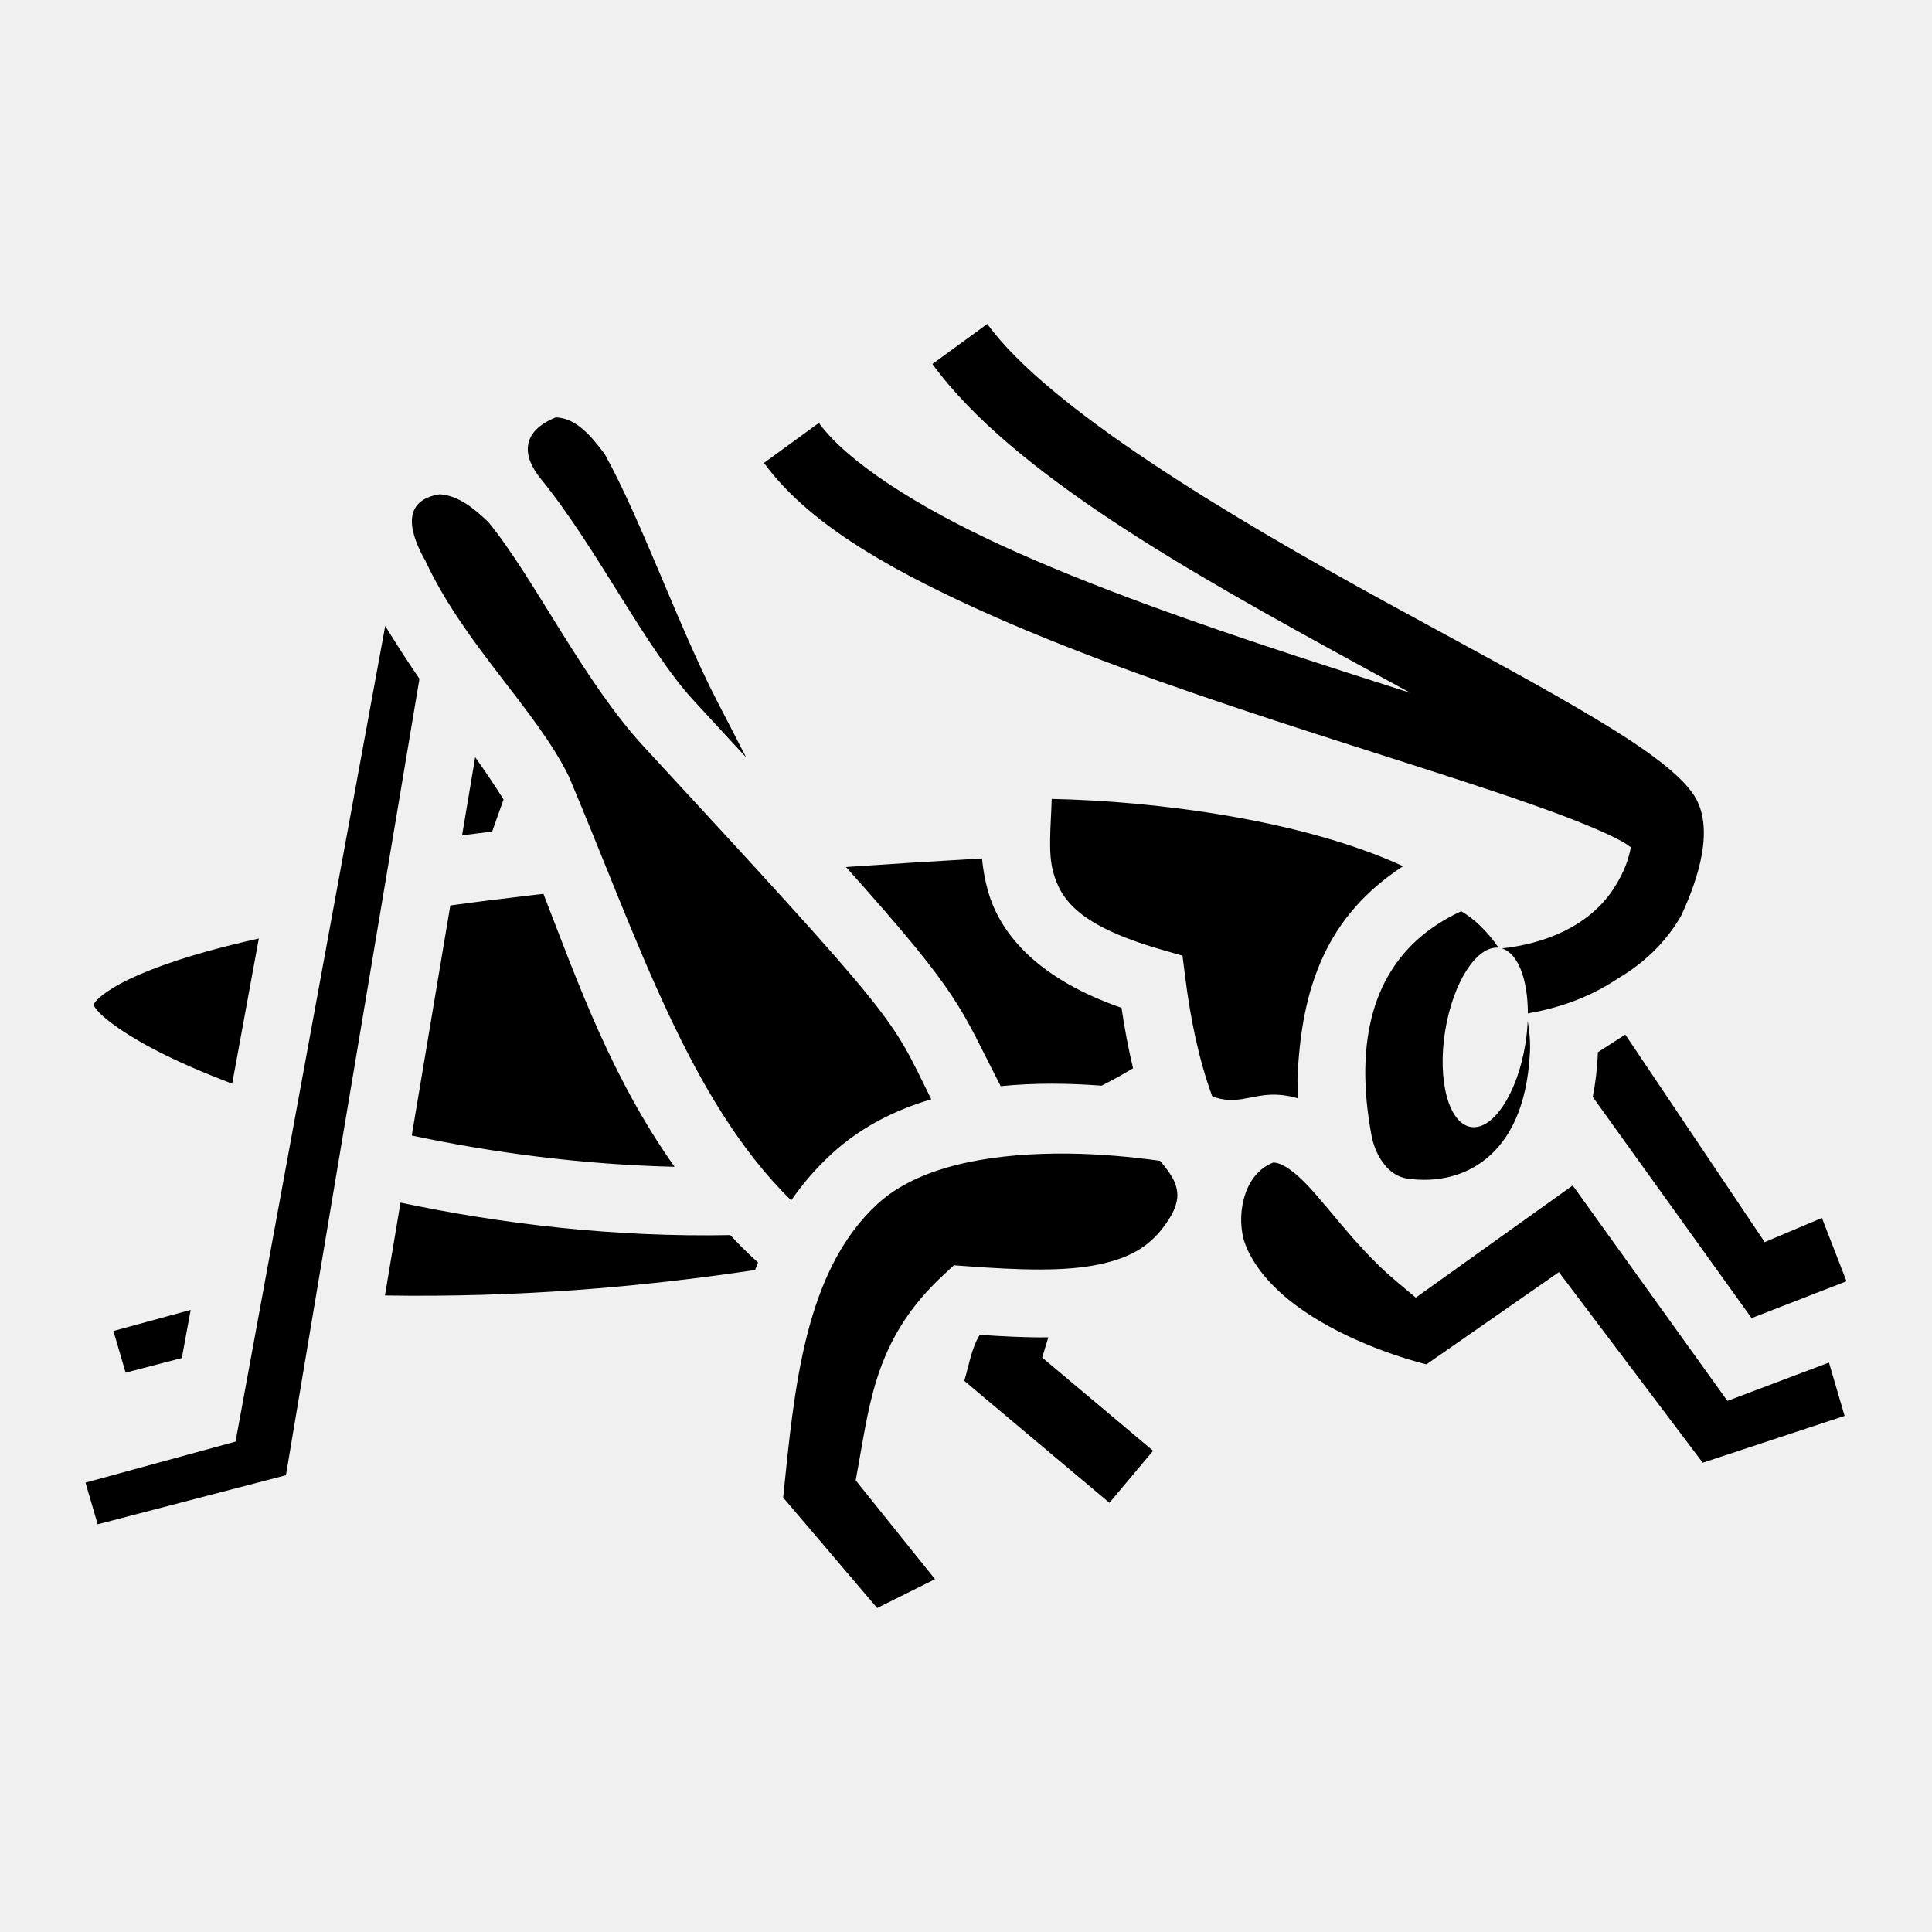
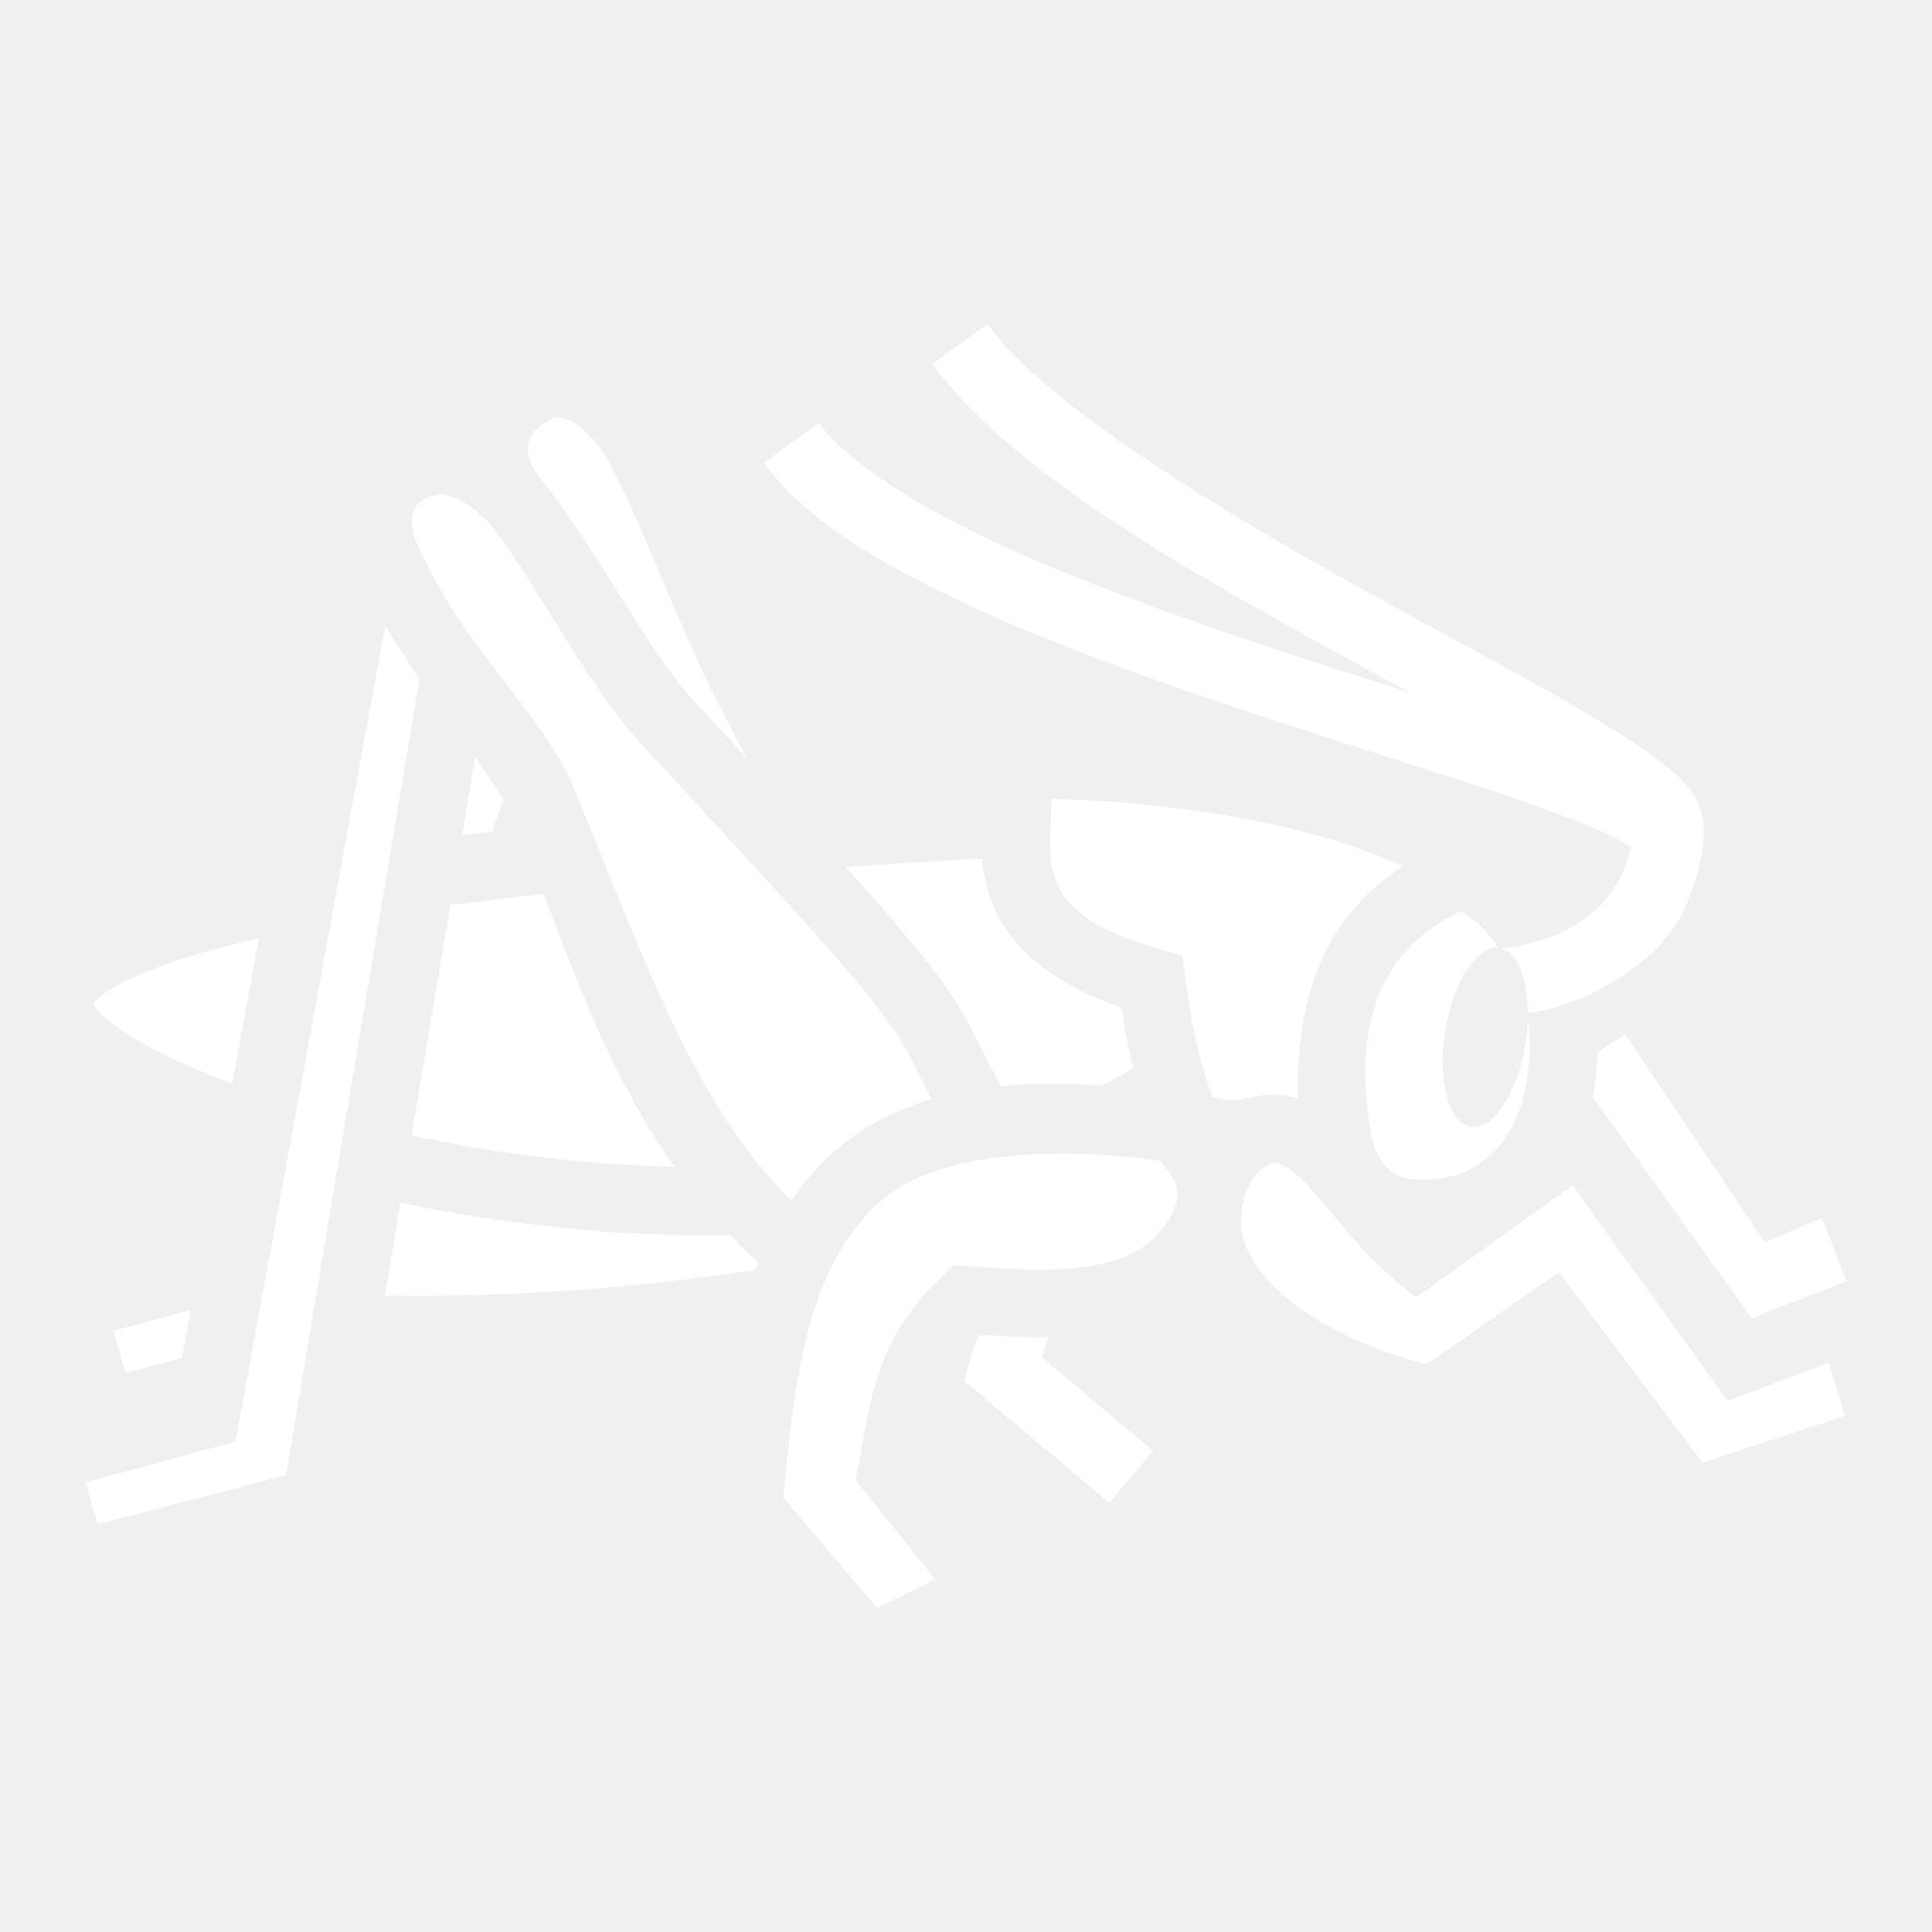
<svg xmlns="http://www.w3.org/2000/svg" width="800px" height="800px" viewBox="0 0 512 512">
-   <path fill="#000000" d="M261.635 85.86L247.09 96.466c21.23 29.114 69.244 55.739 112.074 79.193 4.964 2.718 9.83 5.363 14.594 7.955-9.767-3.123-19.881-6.35-30.317-9.775-26.672-8.755-54.46-18.512-77.57-29.09-23.109-10.578-41.403-22.446-48.861-32.674l-14.543 10.606c11.293 15.487 31.657 27.33 55.912 38.433 24.255 11.103 52.538 20.995 79.45 29.828 26.91 8.833 52.481 16.61 70.808 23.192 9.163 3.29 16.56 6.339 20.978 8.732 1.43.775 1.879 1.178 2.569 1.68-.44 2.39-1.41 6.243-4.782 11.303-6.575 9.761-18.197 14.277-29.384 15.49 4.176 1.229 6.886 8.01 6.88 17.219 9.784-1.672 17.722-5.09 24.008-9.342 7.844-4.62 13.311-10.662 16.674-16.664 4.461-9.639 9.002-23.26 3.248-31.955-1.703-2.47-3.74-4.467-6.115-6.506-4.751-4.078-10.966-8.21-18.477-12.776-15.022-9.133-35.145-19.788-56.427-31.443-42.565-23.31-89.902-51.696-106.174-74.012zm-114.397 24.762c-9.4 3.874-8.762 10.376-3.888 16.318 14.772 18.104 27.812 44.994 40.523 58.752a9926.19 9926.19 0 0 1 13.887 15.059c-2.567-4.963-4.868-9.385-7.864-15.219-10.224-19.909-19.95-47.74-29.648-65.207-3.197-4.244-7.41-9.635-13.01-9.703zm-30.687 20.363c-11.185 1.776-7.269 11.57-3.813 17.637 10.272 22.183 29.461 39.584 38.063 57.246 18.24 43.23 31.939 85.906 58.873 112.25a73.164 73.164 0 0 1 10.844-12.451c7.632-6.975 16.662-11.506 26.277-14.346-11.05-22.287-7.461-19.075-76.143-93.414-16.09-17.416-28.97-44.54-41.248-59.586-3.769-3.53-7.776-6.975-12.853-7.336zm-14.463 34.899L62.422 382.042l-39.764 10.867 3.229 11.045 49.888-13.002 35.383-211.057a350.858 350.858 0 0 1-9.07-14.011zm23.84 34.777l-3.473 20.711c2.635-.34 5.295-.672 7.97-1l3.016-8.492c-2.395-3.862-4.895-7.525-7.513-11.219zm152.787 11.065c-.23 7.585-1.024 14.207.398 19.38 2.012 7.321 6.792 14.234 28.57 20.516l5.694 1.643.742 5.877c1.323 10.48 3.45 21.298 7.139 31.388 6.038 2.343 9.859-.249 15.707-.43 2.519-.059 4.882.323 7.096 1.006-.11-1.585-.192-3.19-.227-4.816.92-25.278 8.112-43.763 27.992-56.736-26.79-12.354-65.704-17.266-93.111-17.828zm-18.477 15.777c-11.795.668-23.882 1.43-36.047 2.273 30.931 34.513 30.044 36.855 41.002 58.06 4.566-.45 9.15-.654 13.68-.648 4.433.006 8.808.205 13.066.522a126.809 126.809 0 0 0 8.332-4.608c-1.298-5.421-2.283-10.807-3.058-16.019-21.288-7.389-32.065-18.864-35.457-31.205-.789-2.87-1.252-5.67-1.518-8.375zm-116.218 9.389c-.565.063-1.146.12-1.71.185a1097.7 1097.7 0 0 0-22.97 2.877l-10.219 60.965c21.487 4.577 45.342 7.712 69.647 8.295-16.523-23.339-25.31-47.885-34.748-72.322zm243.205 4.591c-9.683 4.55-15.505 10.473-19.33 17.112-4.66 8.084-6.27 17.674-6.065 27.31.115 5.376.81 10.7 1.754 15.637 1.282 5.49 4.624 10.074 9.328 10.789 7.816 1.117 15.351-.584 21.184-5.463 5.832-4.88 10.597-13.285 11.35-27.947.136-2.67-.092-5.496-.589-8.352a52.415 52.415 0 0 1-.61 6.059c-2.11 13.112-8.581 22.975-14.454 22.03-5.872-.947-8.923-12.34-6.814-25.45 2.068-12.839 8.332-22.61 14.14-22.057-3.176-4.713-6.832-7.906-9.894-9.668zM68.59 248.712c-5.001 1.124-9.696 2.29-14.014 3.498-10.94 3.062-19.547 6.474-24.629 9.594-4.341 2.665-5.022 4.082-5.185 4.57.286.44.921 1.484 2.47 2.87 2.789 2.492 7.585 5.705 13.858 8.978 5.673 2.96 12.603 5.996 20.441 8.959l7.059-38.47zm362.127 25.453l-7.27 4.687c-.01.33-.01.66-.027.99a76.86 76.86 0 0 1-1.324 10.856l42.093 58.615 25.153-9.761-6.514-16.782-15.16 6.41-36.951-55.015zM282.99 305.712a154.67 154.67 0 0 0-3.642.004c-18.142.23-36.153 3.612-46.69 13.24-19.557 17.87-22.155 49.233-25.113 77.91l24.922 29.274 15.322-7.645-21.021-26.187.724-4.034c3.167-17.61 4.964-34.087 22.432-50.298l2.869-2.664 3.906.285c13.501.981 25.494 1.403 34.512-.506 8.927-1.89 14.718-5.24 19.404-13.361 1.65-3.378 1.663-5.31.98-7.598-.542-1.822-2.077-4.087-4.187-6.504-7.586-1.06-15.935-1.825-24.418-1.916zm54.399 2.385c-8.286 3.23-9.852 14.926-7.436 21.496 1.977 5.303 6.073 10.403 11.713 14.967 10.212 8.263 25.065 14.122 36.346 17.011l35.115-24.441 38.117 50.508 37.594-12.412-4.143-14.13-26.914 10.155-40.996-57.092-41.586 29.73-5.344-4.486c-11.343-9.523-19.438-22.073-25.904-27.765-3.233-2.846-5.26-3.572-6.562-3.541zm-231.25 10.605l-4.125 24.608c34.766.566 67.115-2.114 98.091-6.745a99.96 99.96 0 0 1 .782-1.986 100.748 100.748 0 0 1-4.526-4.303 173.342 173.342 0 0 1-2.836-2.968c-30.55.615-60.648-2.936-87.386-8.606zm-55.612 28.436L30.06 352.73l3.23 11.045 14.898-3.882 2.34-12.756zm209.116 6.607c-2.152 3.434-2.897 8.202-4.096 12.193l38.459 32.315 11.578-13.781-29.389-24.696 1.612-5.363c-5.934.075-12.007-.253-18.164-.668z" />
+   <path fill="#FFFFFF" d="M261.635 85.86L247.09 96.466c21.23 29.114 69.244 55.739 112.074 79.193 4.964 2.718 9.83 5.363 14.594 7.955-9.767-3.123-19.881-6.35-30.317-9.775-26.672-8.755-54.46-18.512-77.57-29.09-23.109-10.578-41.403-22.446-48.861-32.674l-14.543 10.606c11.293 15.487 31.657 27.33 55.912 38.433 24.255 11.103 52.538 20.995 79.45 29.828 26.91 8.833 52.481 16.61 70.808 23.192 9.163 3.29 16.56 6.339 20.978 8.732 1.43.775 1.879 1.178 2.569 1.68-.44 2.39-1.41 6.243-4.782 11.303-6.575 9.761-18.197 14.277-29.384 15.49 4.176 1.229 6.886 8.01 6.88 17.219 9.784-1.672 17.722-5.09 24.008-9.342 7.844-4.62 13.311-10.662 16.674-16.664 4.461-9.639 9.002-23.26 3.248-31.955-1.703-2.47-3.74-4.467-6.115-6.506-4.751-4.078-10.966-8.21-18.477-12.776-15.022-9.133-35.145-19.788-56.427-31.443-42.565-23.31-89.902-51.696-106.174-74.012zm-114.397 24.762c-9.4 3.874-8.762 10.376-3.888 16.318 14.772 18.104 27.812 44.994 40.523 58.752a9926.19 9926.19 0 0 1 13.887 15.059c-2.567-4.963-4.868-9.385-7.864-15.219-10.224-19.909-19.95-47.74-29.648-65.207-3.197-4.244-7.41-9.635-13.01-9.703zm-30.687 20.363c-11.185 1.776-7.269 11.57-3.813 17.637 10.272 22.183 29.461 39.584 38.063 57.246 18.24 43.23 31.939 85.906 58.873 112.25a73.164 73.164 0 0 1 10.844-12.451c7.632-6.975 16.662-11.506 26.277-14.346-11.05-22.287-7.461-19.075-76.143-93.414-16.09-17.416-28.97-44.54-41.248-59.586-3.769-3.53-7.776-6.975-12.853-7.336zm-14.463 34.899L62.422 382.042l-39.764 10.867 3.229 11.045 49.888-13.002 35.383-211.057a350.858 350.858 0 0 1-9.07-14.011zm23.84 34.777l-3.473 20.711c2.635-.34 5.295-.672 7.97-1l3.016-8.492c-2.395-3.862-4.895-7.525-7.513-11.219zm152.787 11.065c-.23 7.585-1.024 14.207.398 19.38 2.012 7.321 6.792 14.234 28.57 20.516l5.694 1.643.742 5.877c1.323 10.48 3.45 21.298 7.139 31.388 6.038 2.343 9.859-.249 15.707-.43 2.519-.059 4.882.323 7.096 1.006-.11-1.585-.192-3.19-.227-4.816.92-25.278 8.112-43.763 27.992-56.736-26.79-12.354-65.704-17.266-93.111-17.828zm-18.477 15.777c-11.795.668-23.882 1.43-36.047 2.273 30.931 34.513 30.044 36.855 41.002 58.06 4.566-.45 9.15-.654 13.68-.648 4.433.006 8.808.205 13.066.522a126.809 126.809 0 0 0 8.332-4.608c-1.298-5.421-2.283-10.807-3.058-16.019-21.288-7.389-32.065-18.864-35.457-31.205-.789-2.87-1.252-5.67-1.518-8.375zm-116.218 9.389c-.565.063-1.146.12-1.71.185a1097.7 1097.7 0 0 0-22.97 2.877l-10.219 60.965c21.487 4.577 45.342 7.712 69.647 8.295-16.523-23.339-25.31-47.885-34.748-72.322zm243.205 4.591c-9.683 4.55-15.505 10.473-19.33 17.112-4.66 8.084-6.27 17.674-6.065 27.31.115 5.376.81 10.7 1.754 15.637 1.282 5.49 4.624 10.074 9.328 10.789 7.816 1.117 15.351-.584 21.184-5.463 5.832-4.88 10.597-13.285 11.35-27.947.136-2.67-.092-5.496-.589-8.352a52.415 52.415 0 0 1-.61 6.059c-2.11 13.112-8.581 22.975-14.454 22.03-5.872-.947-8.923-12.34-6.814-25.45 2.068-12.839 8.332-22.61 14.14-22.057-3.176-4.713-6.832-7.906-9.894-9.668zM68.59 248.712c-5.001 1.124-9.696 2.29-14.014 3.498-10.94 3.062-19.547 6.474-24.629 9.594-4.341 2.665-5.022 4.082-5.185 4.57.286.44.921 1.484 2.47 2.87 2.789 2.492 7.585 5.705 13.858 8.978 5.673 2.96 12.603 5.996 20.441 8.959l7.059-38.47zm362.127 25.453l-7.27 4.687c-.01.33-.01.66-.027.99a76.86 76.86 0 0 1-1.324 10.856l42.093 58.615 25.153-9.761-6.514-16.782-15.16 6.41-36.951-55.015zM282.99 305.712a154.67 154.67 0 0 0-3.642.004c-18.142.23-36.153 3.612-46.69 13.24-19.557 17.87-22.155 49.233-25.113 77.91l24.922 29.274 15.322-7.645-21.021-26.187.724-4.034c3.167-17.61 4.964-34.087 22.432-50.298l2.869-2.664 3.906.285c13.501.981 25.494 1.403 34.512-.506 8.927-1.89 14.718-5.24 19.404-13.361 1.65-3.378 1.663-5.31.98-7.598-.542-1.822-2.077-4.087-4.187-6.504-7.586-1.06-15.935-1.825-24.418-1.916zm54.399 2.385c-8.286 3.23-9.852 14.926-7.436 21.496 1.977 5.303 6.073 10.403 11.713 14.967 10.212 8.263 25.065 14.122 36.346 17.011l35.115-24.441 38.117 50.508 37.594-12.412-4.143-14.13-26.914 10.155-40.996-57.092-41.586 29.73-5.344-4.486c-11.343-9.523-19.438-22.073-25.904-27.765-3.233-2.846-5.26-3.572-6.562-3.541zm-231.25 10.605l-4.125 24.608c34.766.566 67.115-2.114 98.091-6.745a99.96 99.96 0 0 1 .782-1.986 100.748 100.748 0 0 1-4.526-4.303 173.342 173.342 0 0 1-2.836-2.968c-30.55.615-60.648-2.936-87.386-8.606zm-55.612 28.436L30.06 352.73l3.23 11.045 14.898-3.882 2.34-12.756zm209.116 6.607c-2.152 3.434-2.897 8.202-4.096 12.193l38.459 32.315 11.578-13.781-29.389-24.696 1.612-5.363c-5.934.075-12.007-.253-18.164-.668z" />
</svg>
